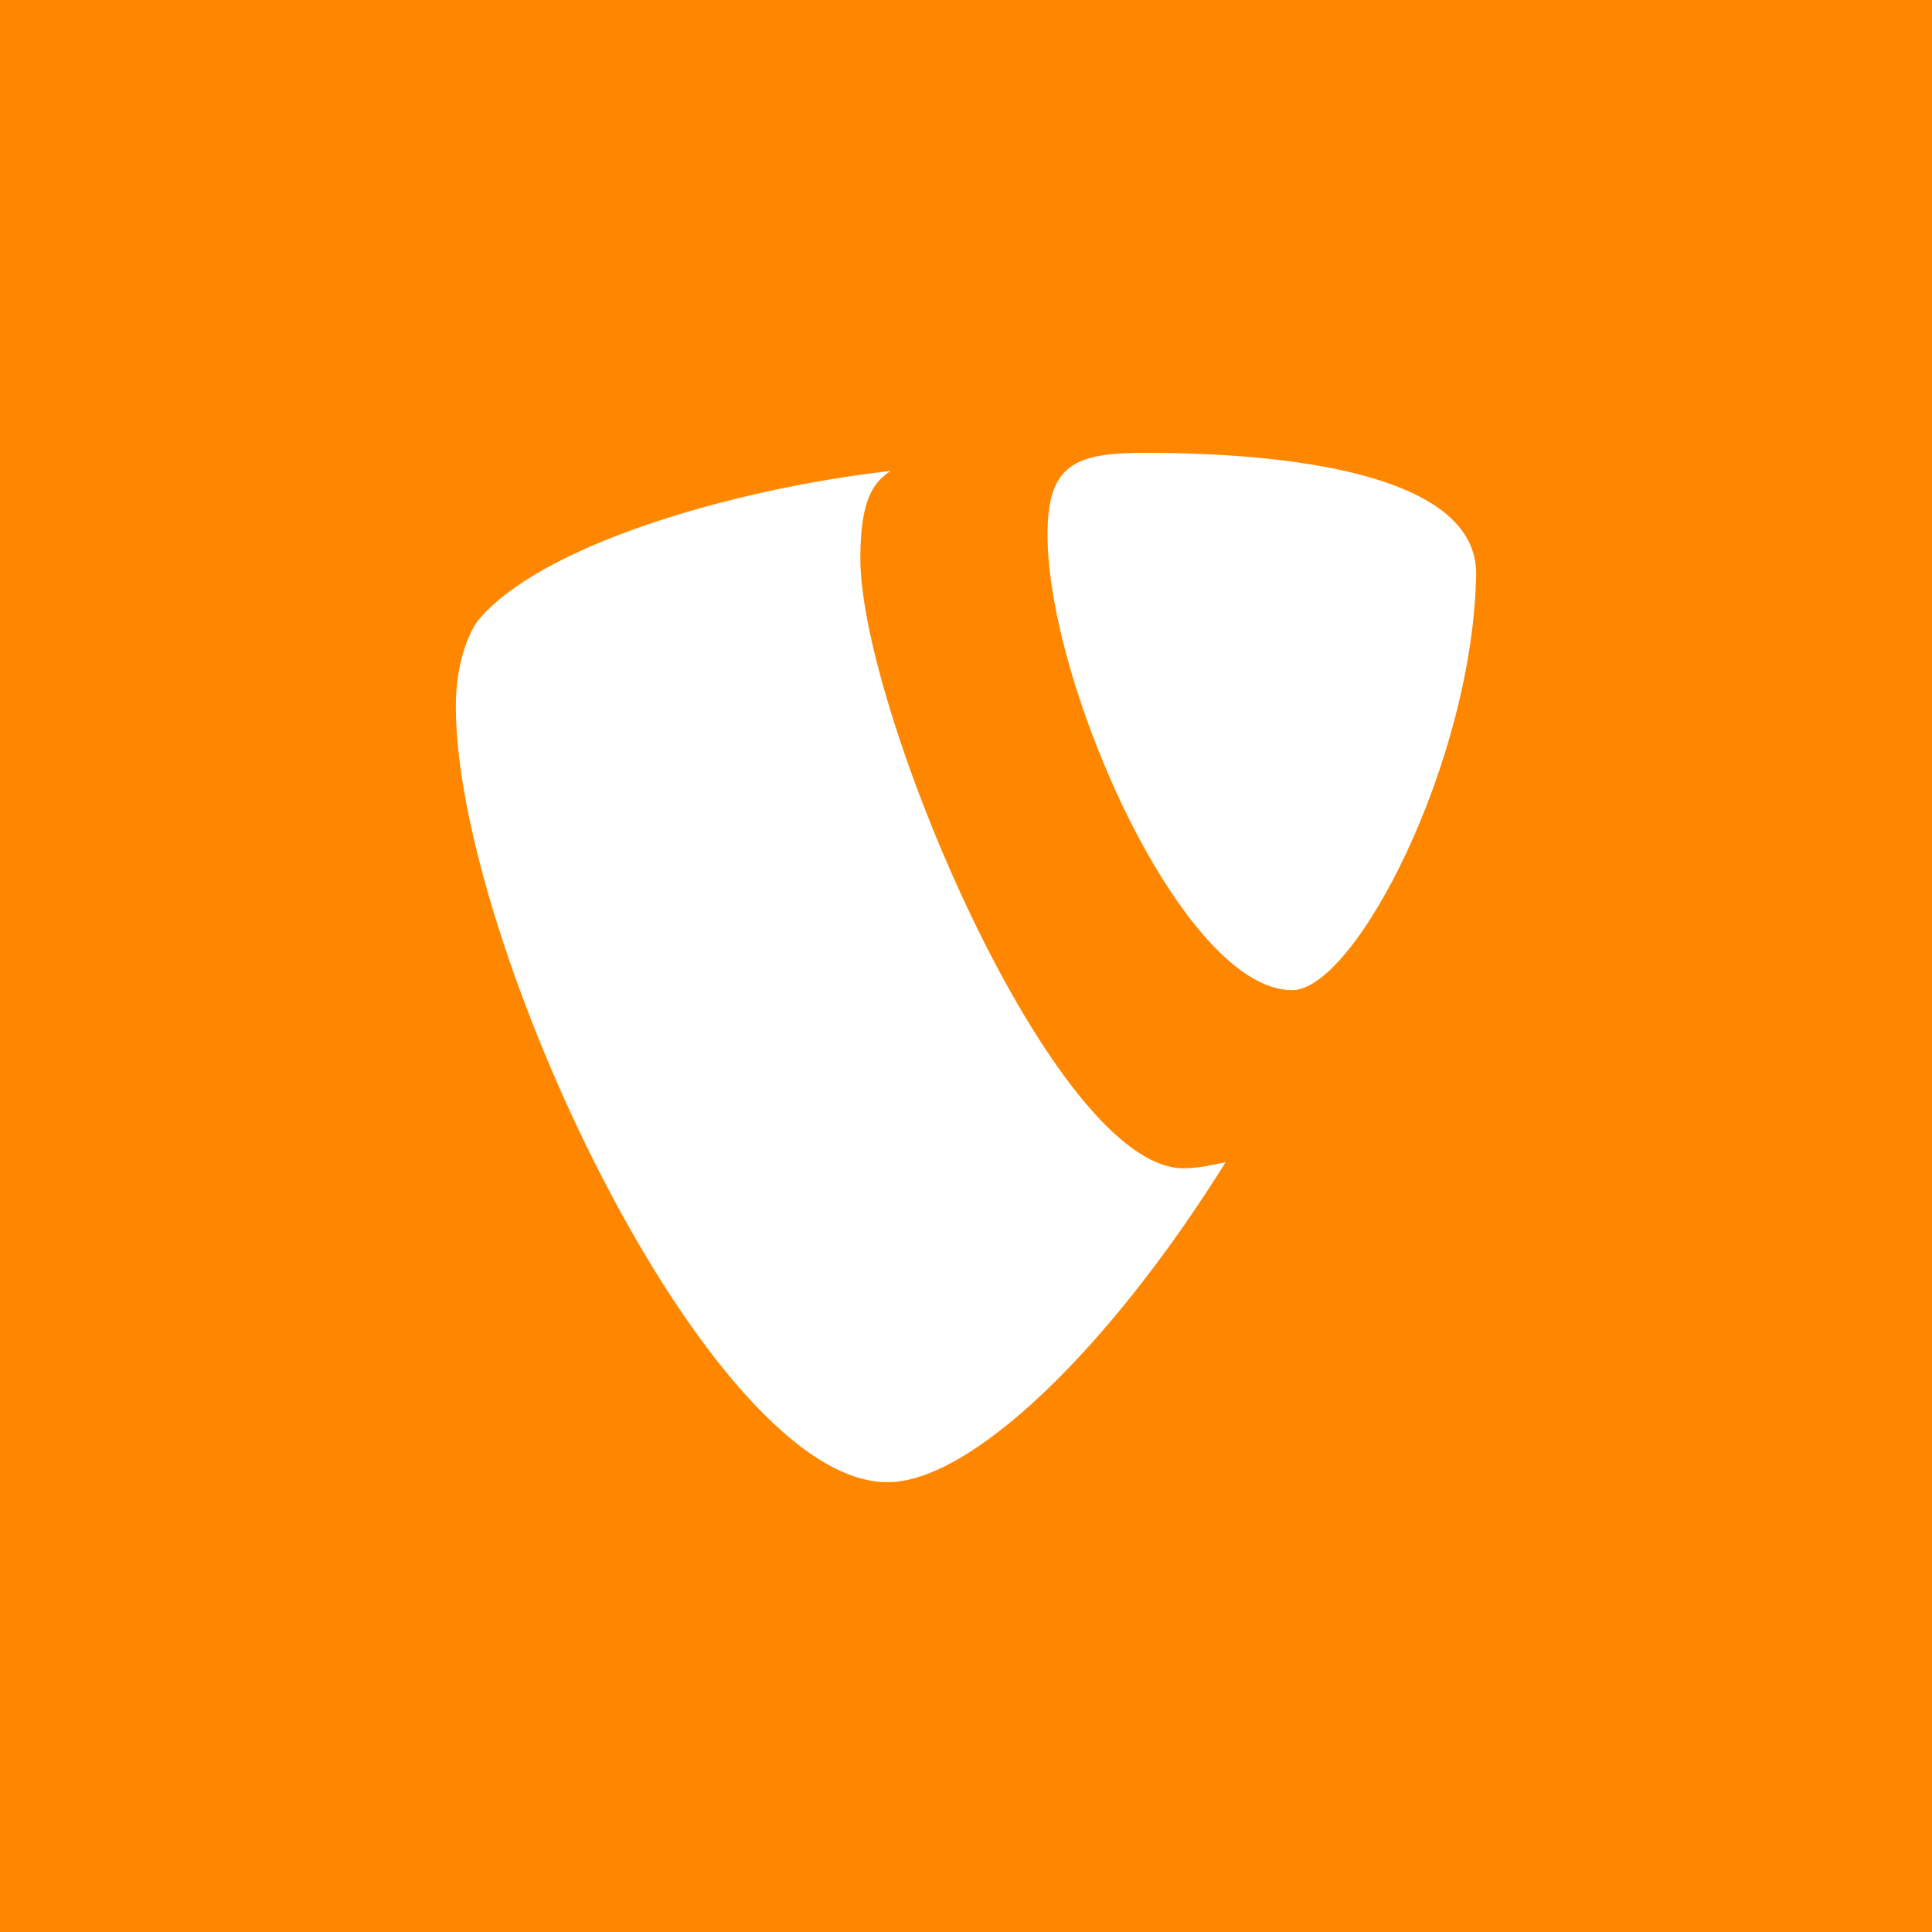
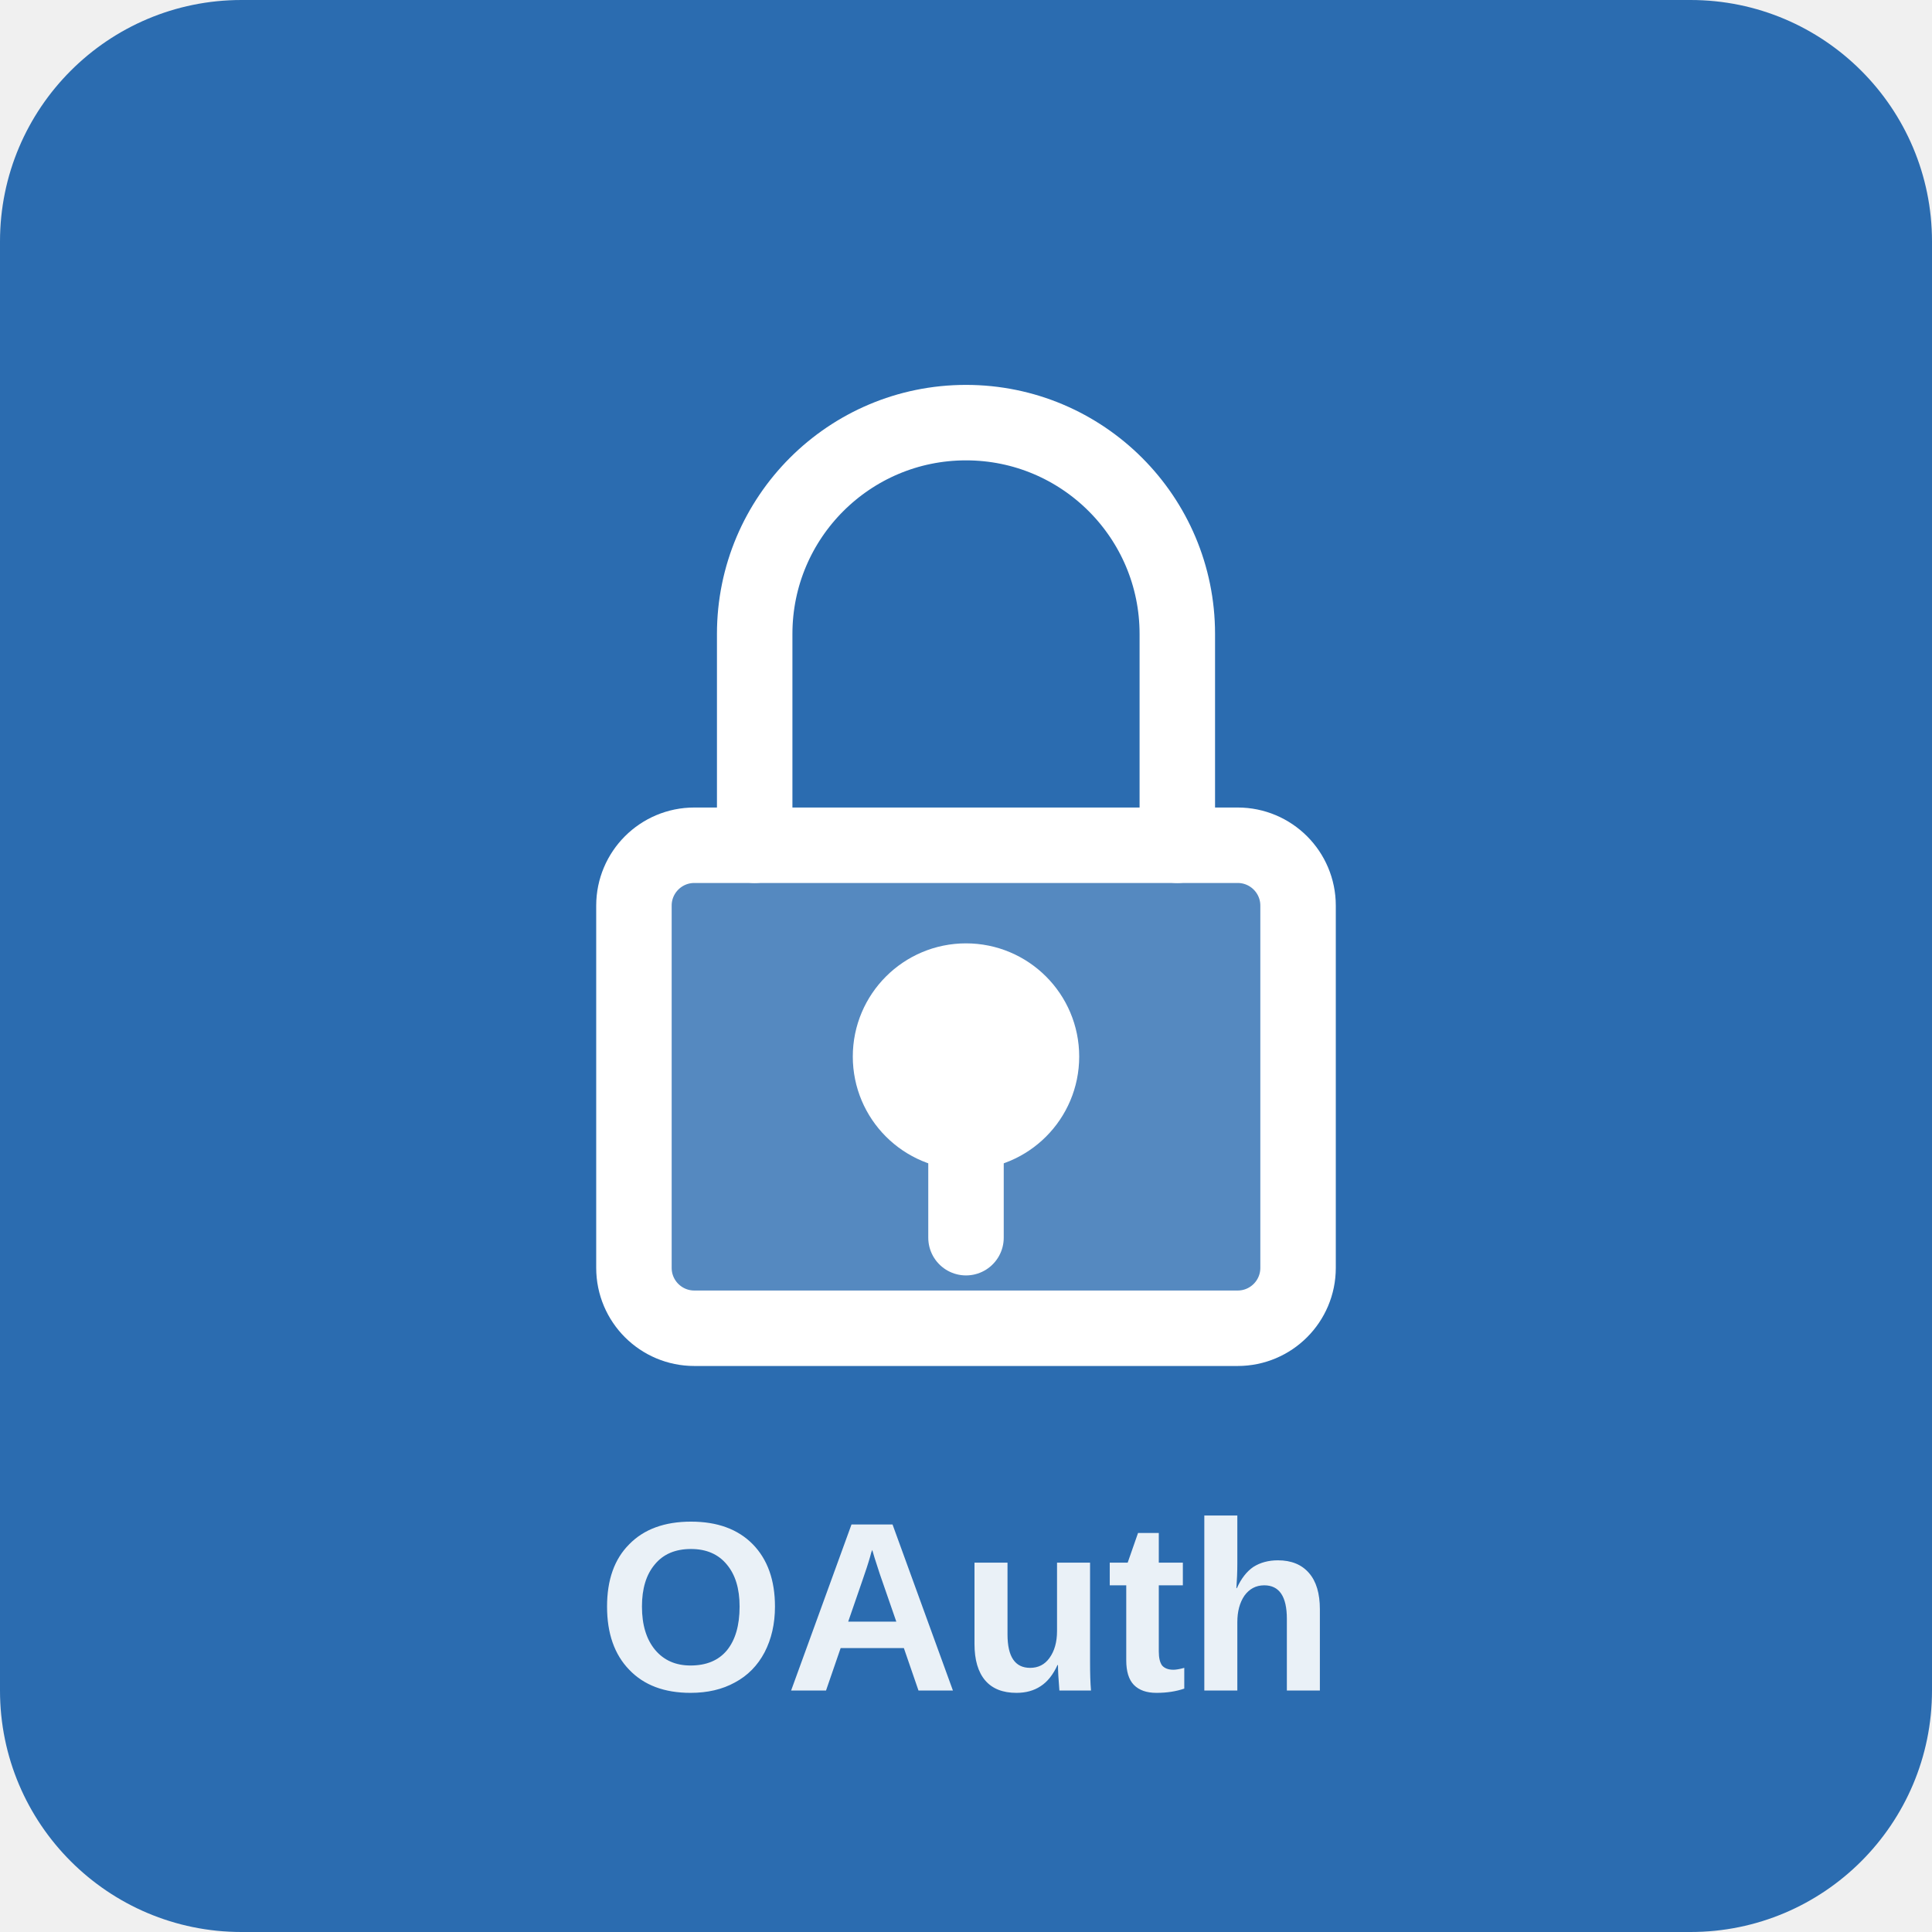
<svg xmlns="http://www.w3.org/2000/svg" viewBox="0 0 64 64">
-   <path fill="#FF8700" d="M0 0h64v64H0z" />
-   <path fill="#FFF" d="M42.8 32.8c-3.6 0-8.1-10.1-8.1-15.1 0-2.3.9-2.7 3.2-2.7 5.5 0 11 .9 11 4-.1 6.2-4 13.8-6.1 13.8zM28.5 18.5c0 5 6.4 20.2 10.7 20.2.5 0 .9-.1 1.4-.2-3.8 6.1-8.4 10.6-11.2 10.6-5.9 0-14.3-17.9-14.3-25.7 0-1.2.3-2.2.7-2.8 2-2.5 8.4-4.4 13.7-5-.6.4-1 1-1 2.9z" />
+   <rect width="64" height="64" rx="8" fill="#2B6CB0" />
+   <g transform="translate(32,28)" fill="none" stroke="#FFF" stroke-width="2.5" stroke-linecap="round" stroke-linejoin="round">
+     <rect x="-11" y="0" width="22" height="16" rx="2" fill="#FFF" fill-opacity="0.2" />
+     <path d="M-7 0v-7a7 7 0 0 1 14 0v7" />
+     <circle cx="0" cy="7" r="2.5" fill="#FFF" />
+     <line x1="0" y1="9.5" x2="0" y2="13" />
+   </g>
+   <text x="32" y="56" text-anchor="middle" font-family="Arial,Helvetica,sans-serif" font-size="8" font-weight="bold" fill="#FFF" fill-opacity="0.9">OAuth</text>
</svg>
